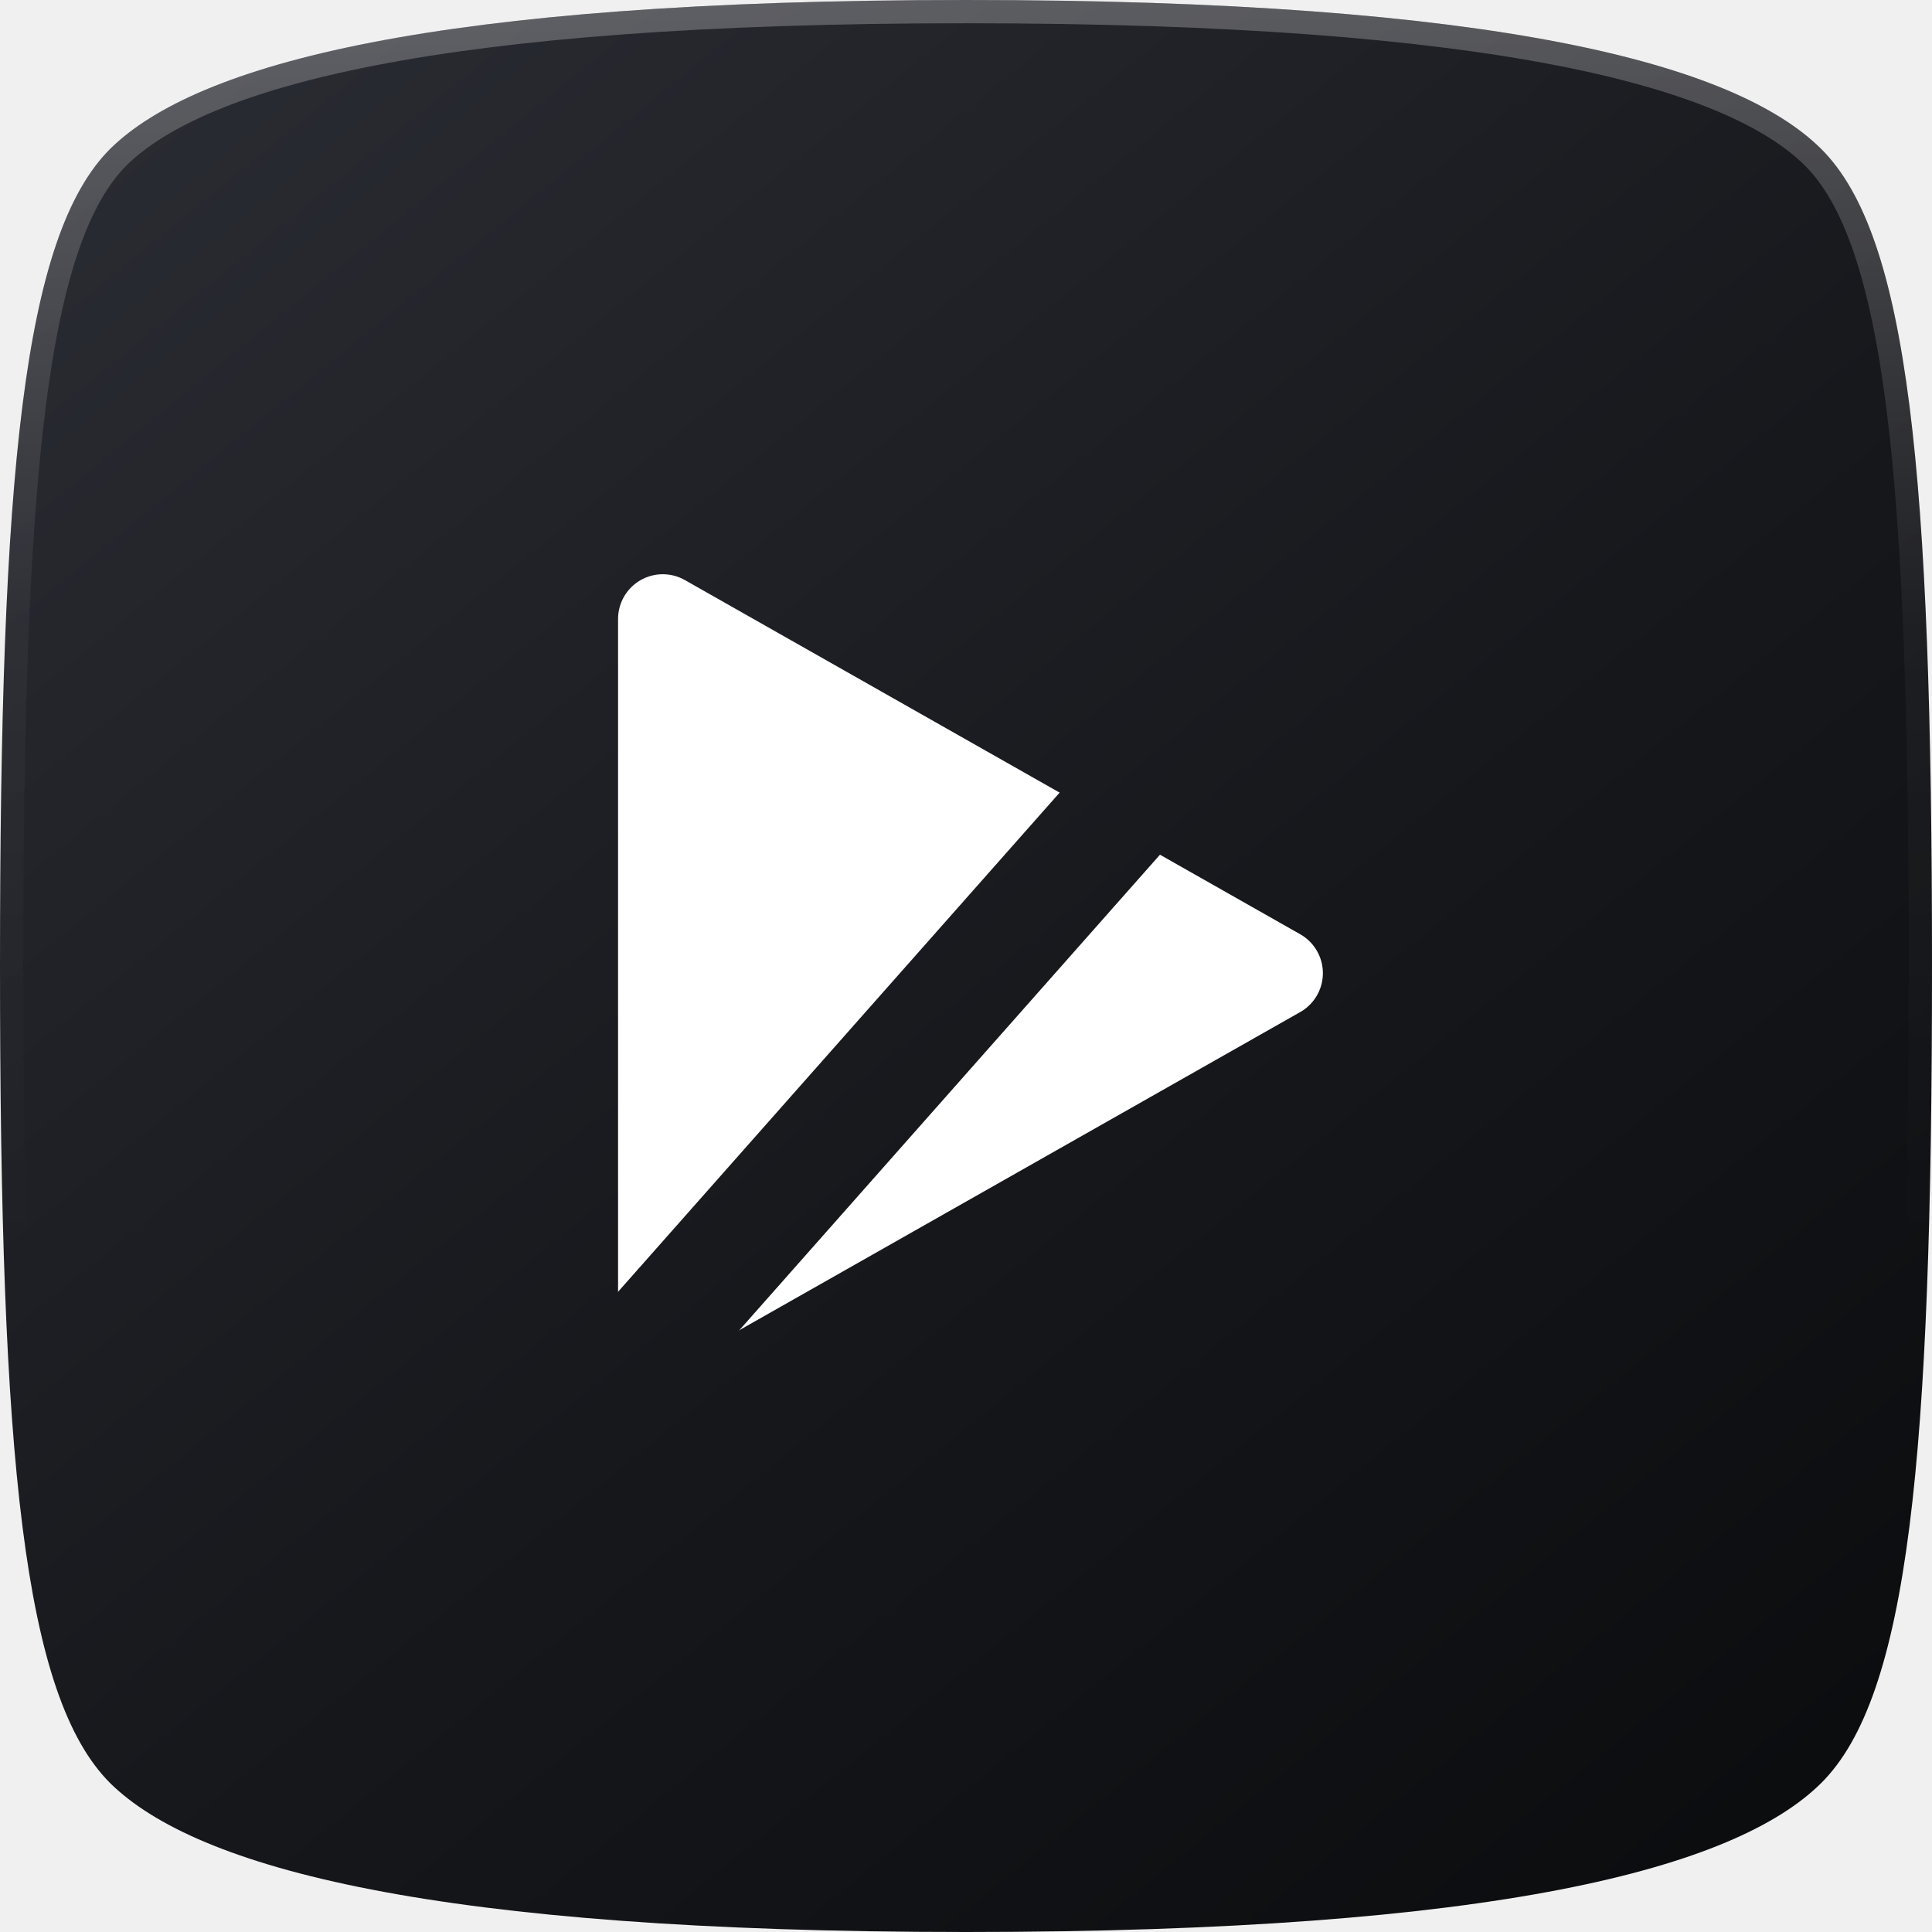
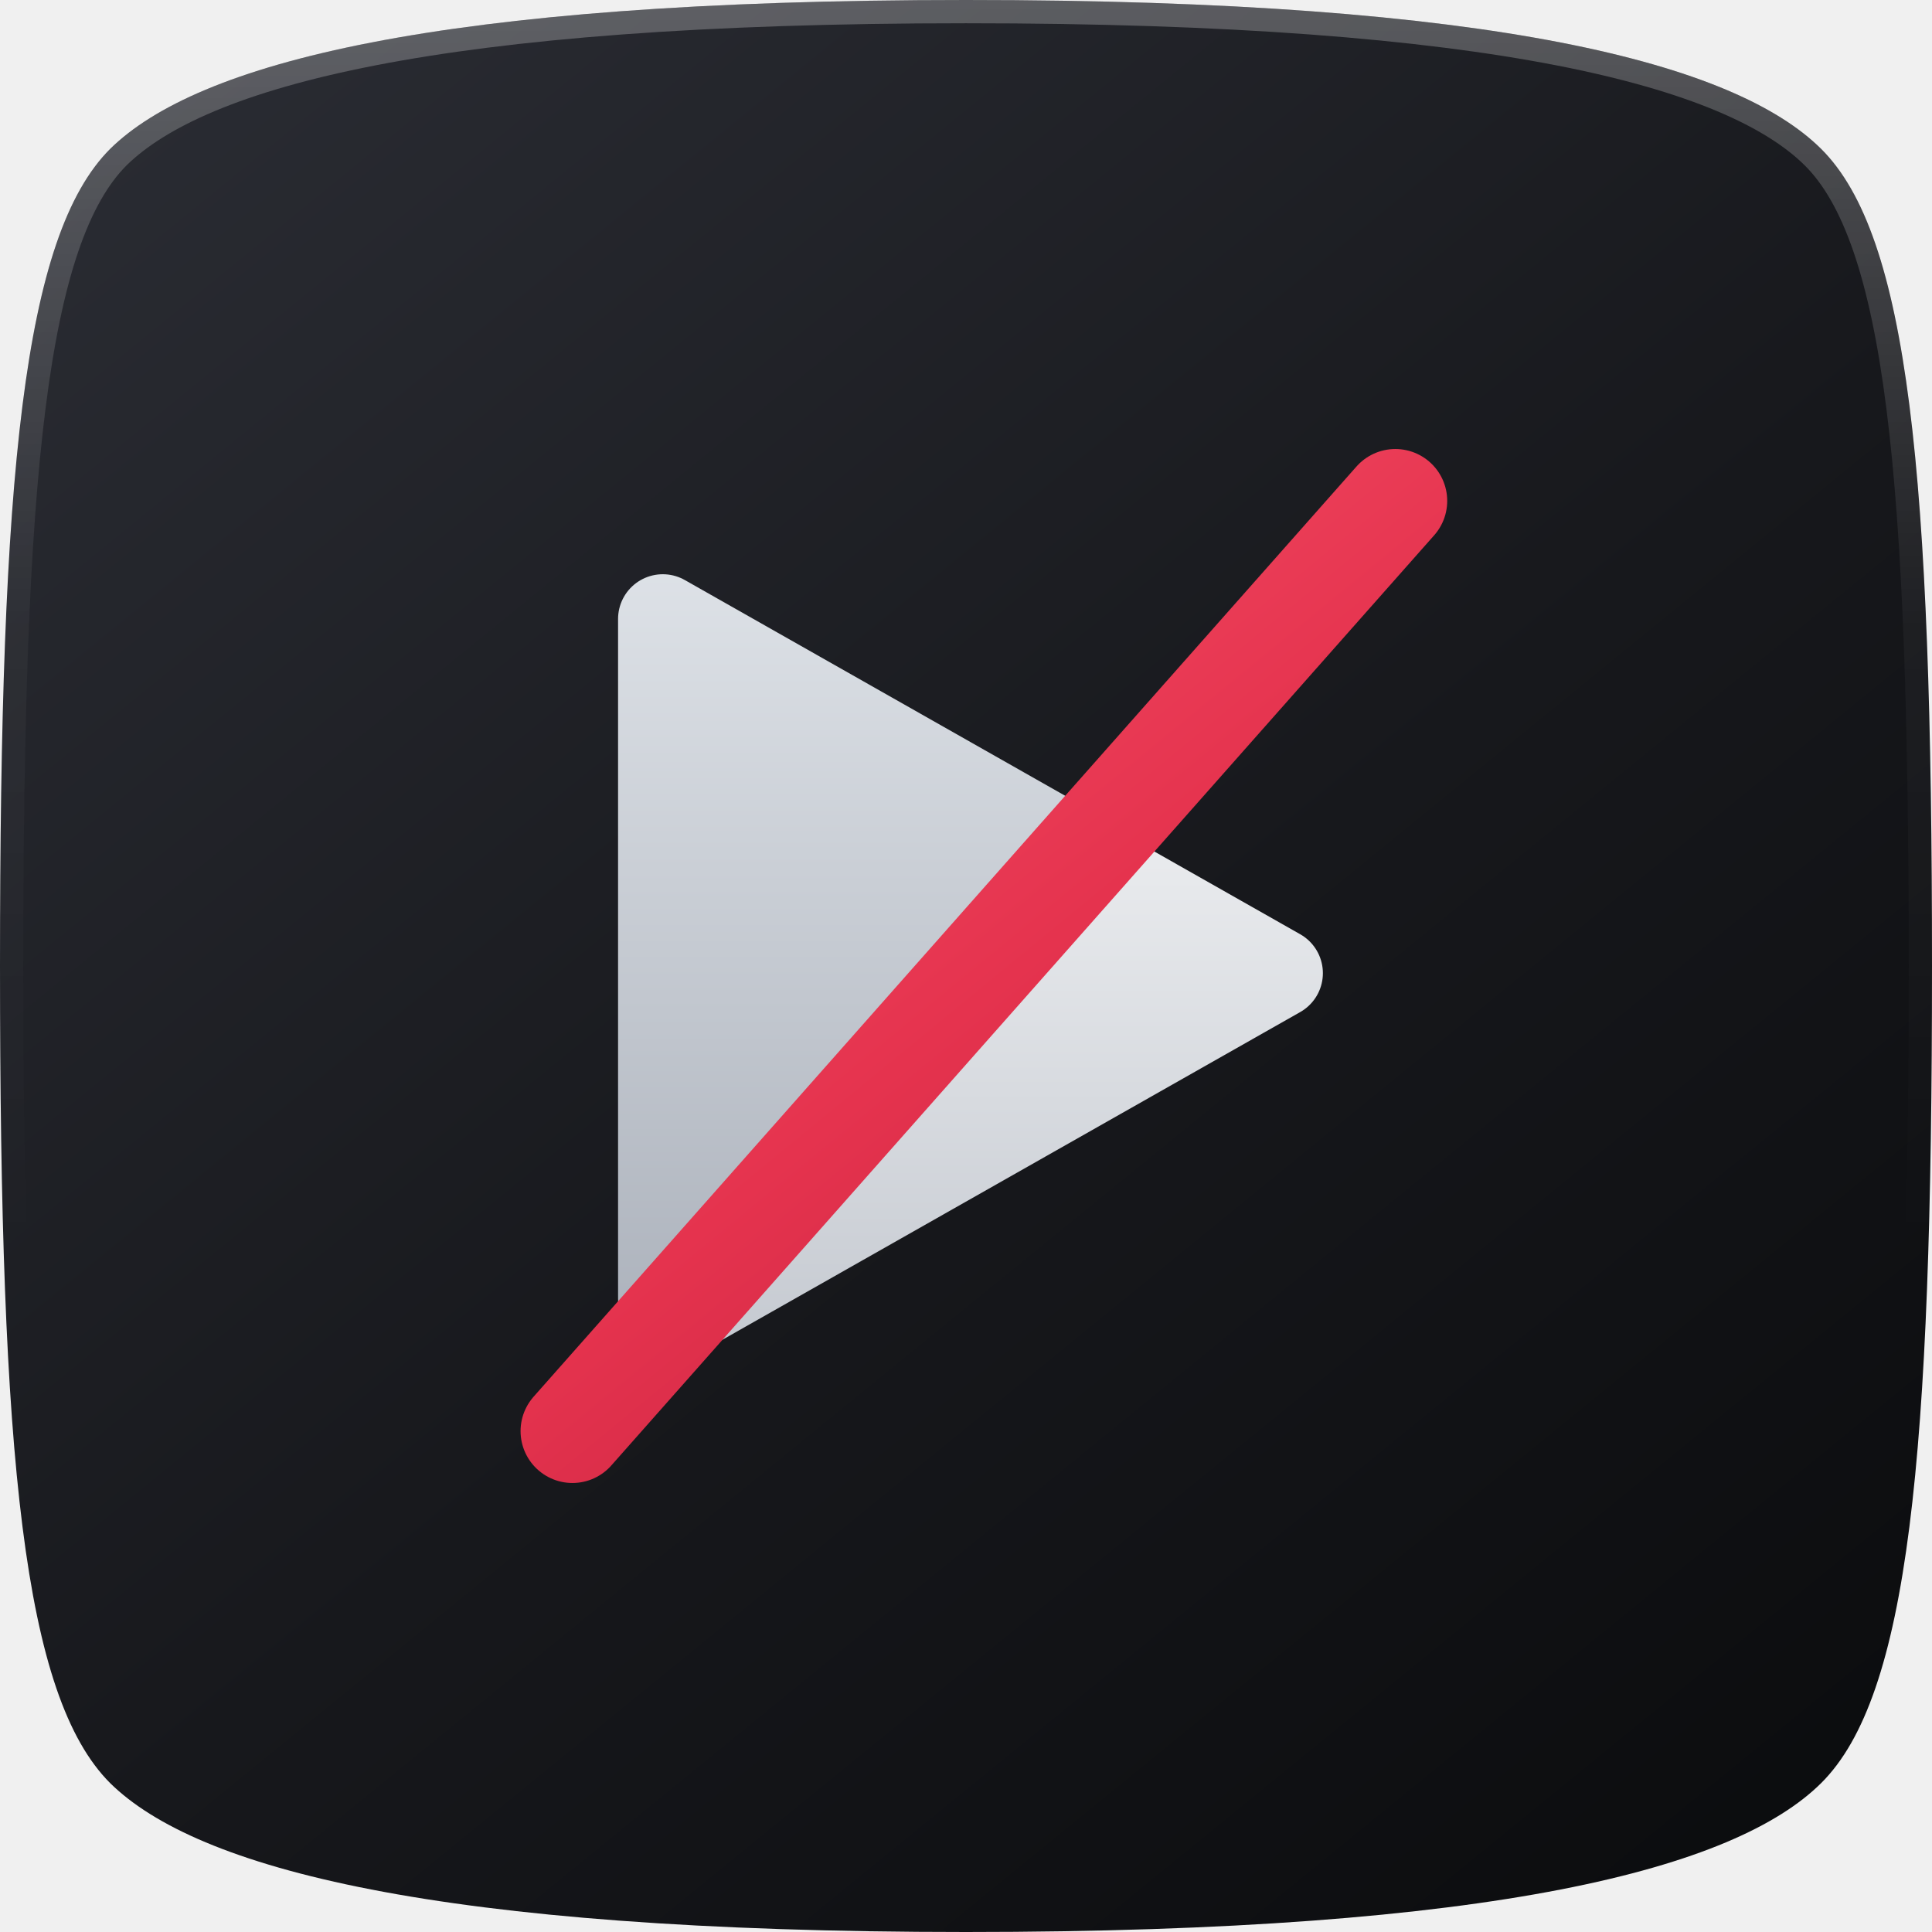
<svg xmlns="http://www.w3.org/2000/svg" viewBox="0 0 108 108" width="512" height="512">
  <defs>
    <clipPath id="sqc" clipPathUnits="objectBoundingBox">
      <path d="M.5,0 C.775,0 .898,.033 .943,.077 C.988,.122 1,.245 1,.5 C1,.755 .988,.878 .943,.923 C.898,.967 .775,1 .5,1 C.225,1 .102,.967 .057,.923 C.012,.878 0,.755 0,.5 C0,.245 .012,.122 .057,.077 C.102,.033 .225,0 .5,0 Z" />
    </clipPath>
    <path id="sqPath" d="M54,0 C83.7,0 97,3.56 101.8,8.32 C106.7,13.18 108,26.46 108,54 C108,81.54 106.7,94.82 101.8,99.68 C97,104.44 83.7,108 54,108 C24.3,108 11,104.44 6.16,99.68 C1.3,94.82 0,81.54 0,54 C0,26.46 1.3,13.18 6.16,8.32 C11,3.56 24.3,0 54,0 Z" />
    <linearGradient id="gTile1" gradientUnits="userSpaceOnUse" x1="10" y1="0" x2="98" y2="108">
      <stop offset="0" stop-color="#2A2C33" />
      <stop offset=".55" stop-color="#17181C" />
      <stop offset="1" stop-color="#0B0C0E" />
    </linearGradient>
    <linearGradient id="gEdge" gradientUnits="userSpaceOnUse" x1="54" y1="0" x2="54" y2="70">
      <stop offset="0" stop-color="#FFFFFF" stop-opacity=".26" />
      <stop offset=".5" stop-color="#FFFFFF" stop-opacity=".04" />
      <stop offset="1" stop-color="#FFFFFF" stop-opacity="0" />
    </linearGradient>
    <linearGradient id="gRed" gradientUnits="userSpaceOnUse" x1="24" y1="16" x2="88" y2="94">
      <stop offset="0" stop-color="#FF6178" />
      <stop offset=".5" stop-color="#E5334E" />
      <stop offset="1" stop-color="#A81232" />
    </linearGradient>
    <linearGradient id="gGlyph" gradientUnits="userSpaceOnUse" x1="54" y1="30" x2="54" y2="80">
      <stop offset="0" stop-color="#FFFFFF" />
      <stop offset="1" stop-color="#BFC4CC" />
    </linearGradient>
    <linearGradient id="gGlyphDim" gradientUnits="userSpaceOnUse" x1="54" y1="28" x2="54" y2="78">
      <stop offset="0" stop-color="#E2E6EB" />
      <stop offset="1" stop-color="#A9AFB9" />
    </linearGradient>
    <linearGradient id="gPpRed" x1="0" y1="0" x2="1" y2="1">
      <stop offset="0" stop-color="#FF6178" />
      <stop offset=".5" stop-color="#E5334E" />
      <stop offset="1" stop-color="#A81232" />
    </linearGradient>
    <linearGradient id="gPpWhite" x1="0" y1="0" x2="0" y2="1">
      <stop offset="0" stop-color="#FFFFFF" />
      <stop offset="1" stop-color="#BFC4CC" />
    </linearGradient>
    <radialGradient id="gemGreen" gradientUnits="userSpaceOnUse" cx="54" cy="100" r="48">
      <stop offset="0" stop-color="#12A150" stop-opacity="1" />
      <stop offset=".45" stop-color="#12A150" stop-opacity="1" />
      <stop offset="1" stop-color="#12A150" stop-opacity="0" />
    </radialGradient>
    <radialGradient id="gemYellow" gradientUnits="userSpaceOnUse" cx="6" cy="54" r="48">
      <stop offset="0" stop-color="#FFBB00" stop-opacity="1" />
      <stop offset=".45" stop-color="#FFBB00" stop-opacity="1" />
      <stop offset="1" stop-color="#FFBB00" stop-opacity="0" />
    </radialGradient>
    <radialGradient id="gemRed" gradientUnits="userSpaceOnUse" cx="54" cy="6" r="48">
      <stop offset="0" stop-color="#F0322A" stop-opacity="1" />
      <stop offset=".45" stop-color="#F0322A" stop-opacity="1" />
      <stop offset="1" stop-color="#F0322A" stop-opacity="0" />
    </radialGradient>
    <linearGradient id="orBase" gradientUnits="userSpaceOnUse" x1="8" y1="2" x2="100" y2="106">
      <stop offset="0" stop-color="#FFE93B" />
      <stop offset=".3" stop-color="#FFC400" />
      <stop offset=".64" stop-color="#FF8A00" />
      <stop offset="1" stop-color="#F0490A" />
    </linearGradient>
    <radialGradient id="orBloom" gradientUnits="userSpaceOnUse" cx="33" cy="28" r="56">
      <stop offset="0" stop-color="#FFF6B0" stop-opacity=".8" />
      <stop offset=".45" stop-color="#FFD84A" stop-opacity=".3" />
      <stop offset="1" stop-color="#FFD84A" stop-opacity="0" />
    </radialGradient>
    <linearGradient id="gS1" gradientUnits="userSpaceOnUse" x1="54" y1="18" x2="54" y2="92">
      <stop offset="0" stop-color="#FFFFFF" />
      <stop offset="1" stop-color="#D6DAE1" />
    </linearGradient>
    <linearGradient id="gS2" gradientUnits="userSpaceOnUse" x1="54" y1="18" x2="54" y2="92">
      <stop offset="0" stop-color="#C7CDD6" />
      <stop offset="1" stop-color="#9BA2AD" />
    </linearGradient>
    <linearGradient id="gS3" gradientUnits="userSpaceOnUse" x1="54" y1="18" x2="54" y2="92">
      <stop offset="0" stop-color="#848B96" />
      <stop offset="1" stop-color="#5E656F" />
    </linearGradient>
    <clipPath id="sqSelf" clipPathUnits="userSpaceOnUse">
      <use href="#sqPath" />
    </clipPath>
    <clipPath id="holder" clipPathUnits="userSpaceOnUse">
      <rect x="18" y="28" width="72" height="56" rx="9" />
    </clipPath>
    <linearGradient id="gHold" x1="0" y1="0" x2="1" y2="1">
      <stop offset="0" stop-color="#A81433" />
      <stop offset="1" stop-color="#67091E" />
    </linearGradient>
    <linearGradient id="gFlap" x1="0" y1="0" x2="0" y2="1">
      <stop offset="0" stop-color="#FFF1F4" />
      <stop offset="1" stop-color="#F8C9D5" />
    </linearGradient>
    <linearGradient id="gW1" x1="0" y1="0" x2="0" y2="1">
      <stop offset="0" stop-color="#FFFFFF" />
      <stop offset="1" stop-color="#EDEFF3" />
    </linearGradient>
    <linearGradient id="gW2" x1="0" y1="0" x2="0" y2="1">
      <stop offset="0" stop-color="#B2BAC5" />
      <stop offset="1" stop-color="#8F98A4" />
    </linearGradient>
    <linearGradient id="gPpOver" x1="0" y1="0" x2="0" y2="1">
      <stop offset="0" stop-color="#FEDCE3" />
      <stop offset="1" stop-color="#F0A6B5" />
    </linearGradient>
    <clipPath id="ppFront" clipPathUnits="userSpaceOnUse">
      <path transform="translate(13,12)" d="M0 0 L23 0 A15 15 0 0 1 23 30 L13 30 L13 50 L0 50 Z" />
    </clipPath>
    <clipPath id="cutA" clipPathUnits="userSpaceOnUse">
      <polygon points="144.5,-47.1 -34.5,155.1 115.7,288.1 294.7,85.9" />
    </clipPath>
    <clipPath id="cutB" clipPathUnits="userSpaceOnUse">
      <polygon points="144.5,-47.1 -34.5,155.1 -184.7,22.1 -5.7,-180.1" />
    </clipPath>
    <clipPath id="sqUser" clipPathUnits="userSpaceOnUse">
      <use href="#sqPath" />
    </clipPath>
  </defs>
  <g clip-path="url(#sqUser)">
    <rect width="108" height="108" fill="url(#gTile1)" />
    <g clip-path="url(#cutB)">
      <g transform="translate(-0.45,-0.4)">
-         <path d="M37.5 35 L37.5 73 L71 54 Z" fill="#FFFFFF" stroke="#FFFFFF" stroke-width="5" stroke-linejoin="round" />
+         <path d="M37.5 35 L37.5 73 L71 54 Z" fill="url(#gGlyphDim)" stroke="url(#gGlyphDim)" stroke-width="5" stroke-linejoin="round" />
      </g>
    </g>
    <g clip-path="url(#cutA)">
      <g transform="translate(0.45,0.4)">
-         <path d="M37.5 35 L37.5 73 L71 54 Z" fill="#FFFFFF" stroke="#FFFFFF" stroke-width="5" stroke-linejoin="round" />
+         <path d="M37.5 35 L37.5 73 L71 54 Z" fill="url(#gGlyph)" stroke="url(#gGlyph)" stroke-width="5" stroke-linejoin="round" />
      </g>
    </g>
-     <path d="M78 28 L32 80" stroke="url(#gTile1)" stroke-width="6.5" stroke-linecap="round" fill="none" />
+     <path d="M78 28 L32 80" stroke="url(#gRed)" stroke-width="5.8" stroke-linecap="round" fill="none" />
    <use href="#sqPath" fill="none" stroke="url(#gEdge)" stroke-width="2.6" />
  </g>
</svg>
